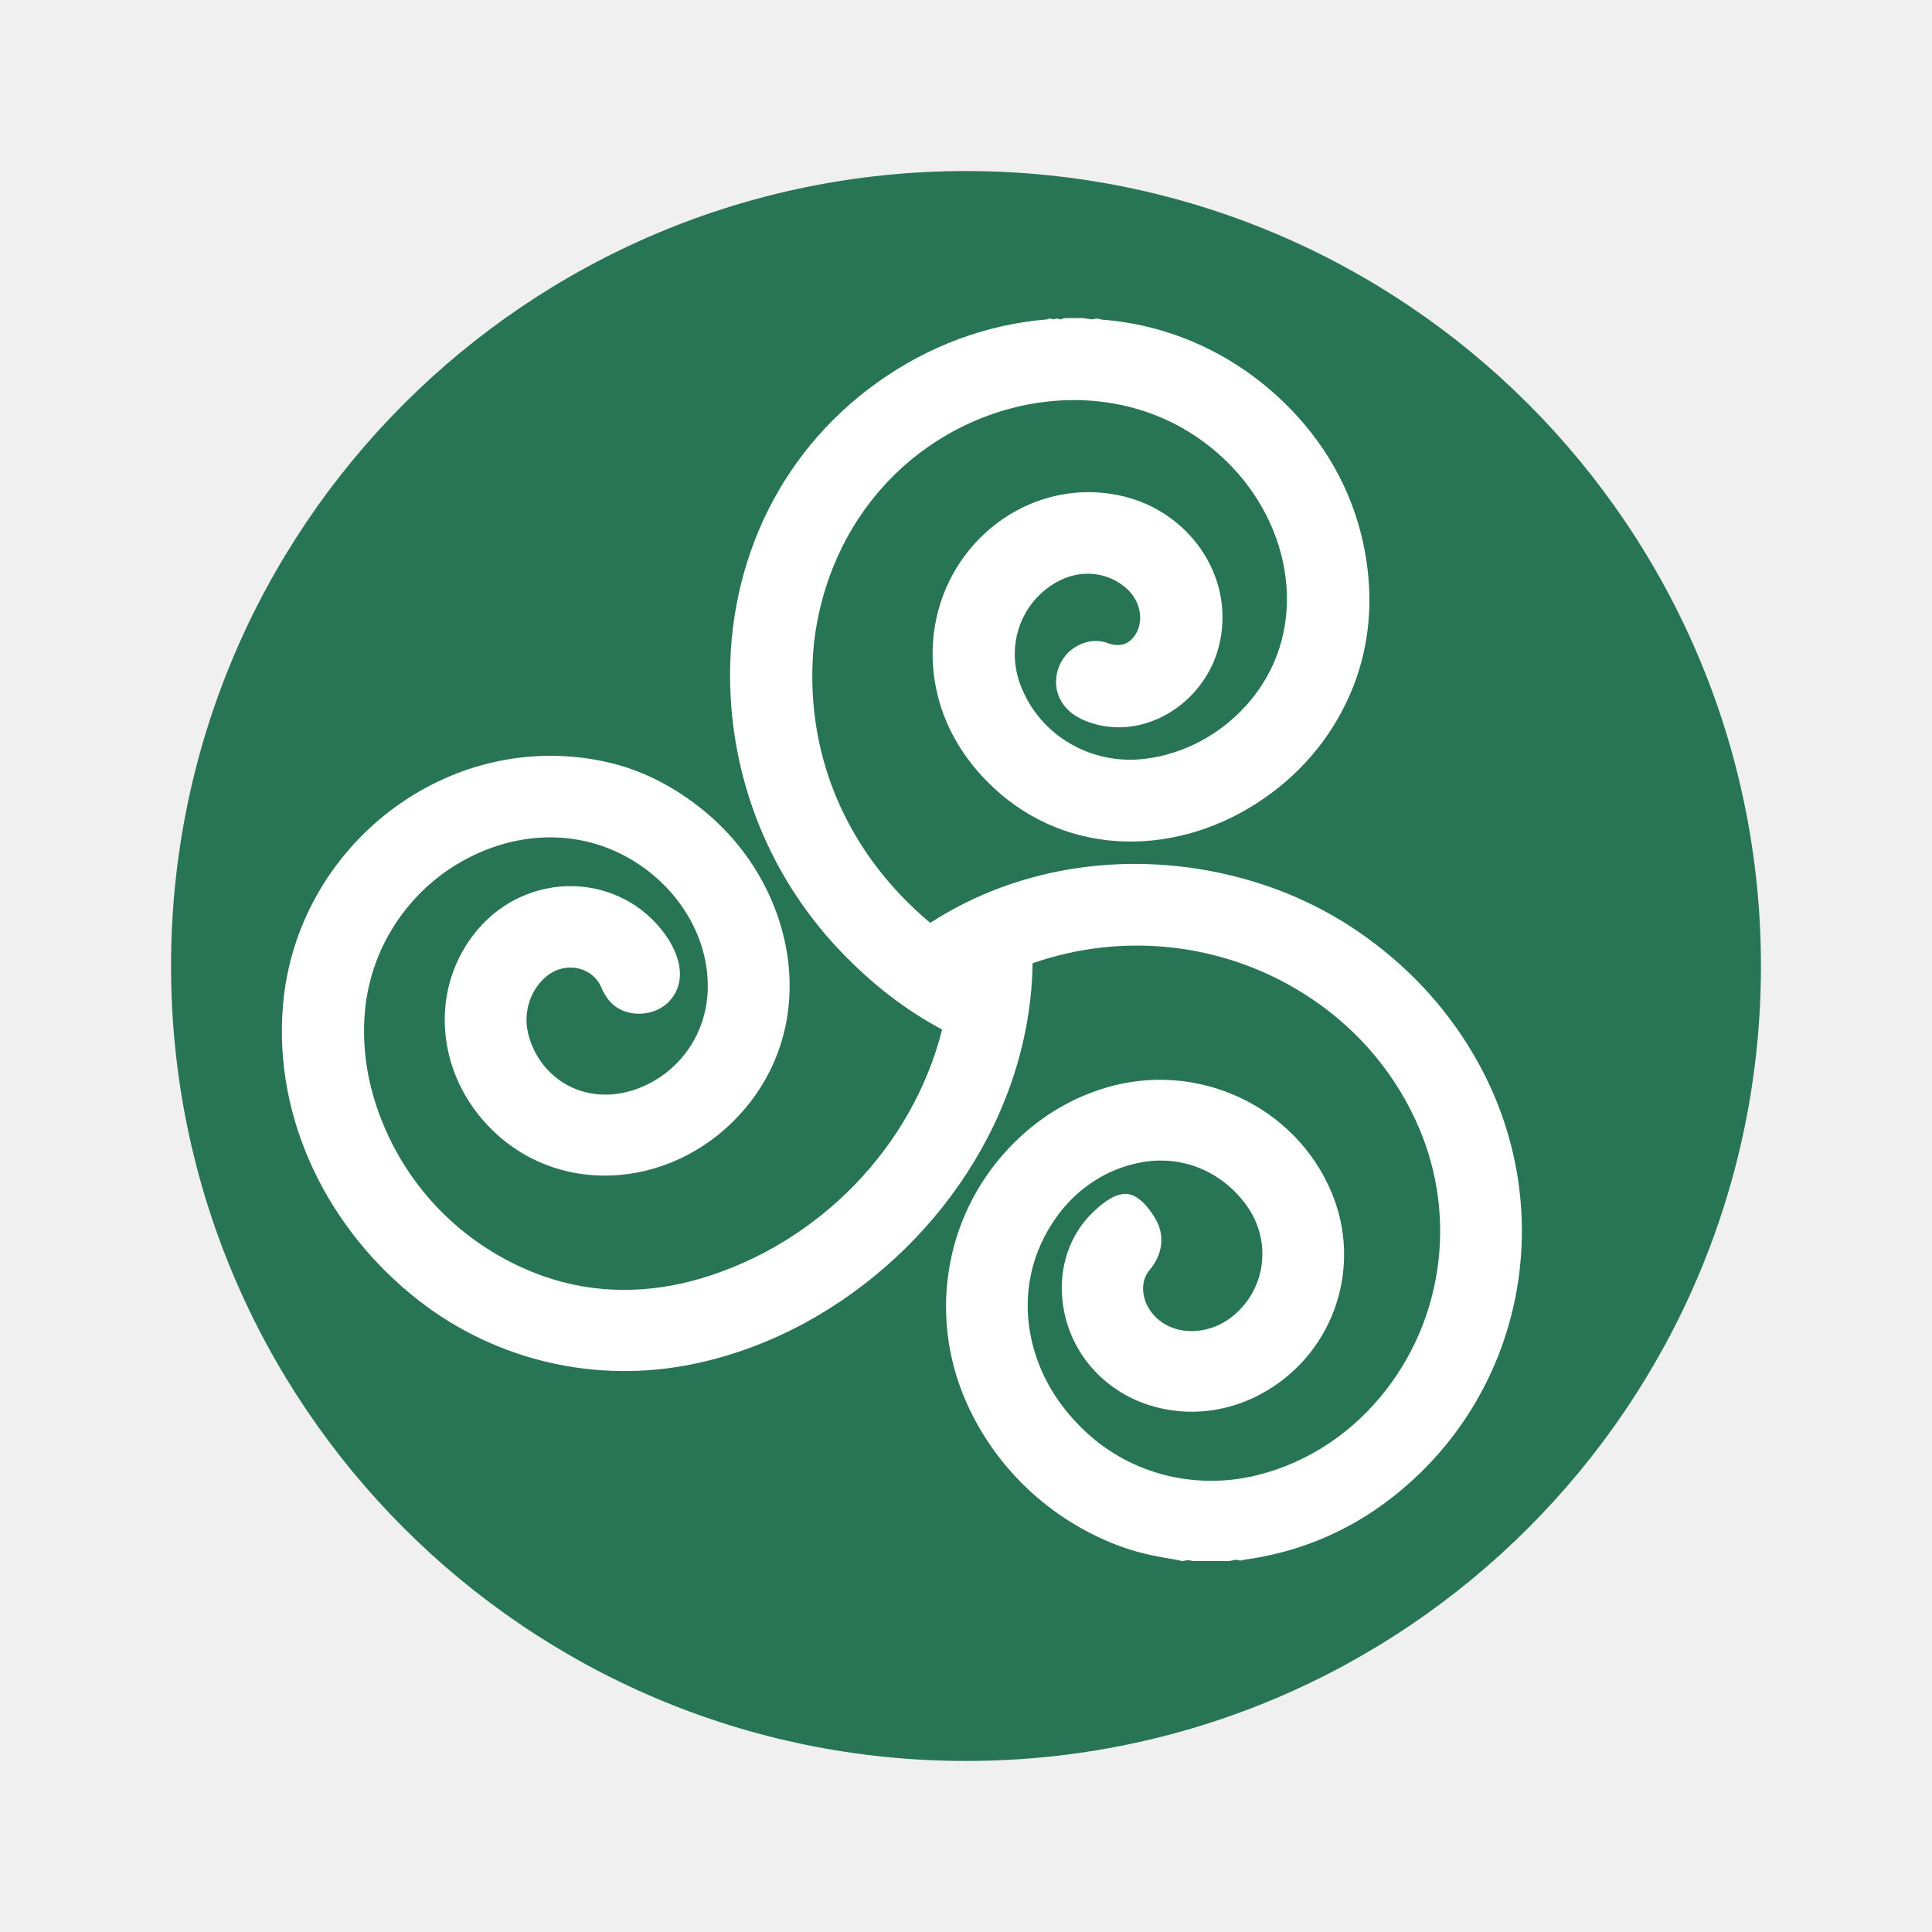
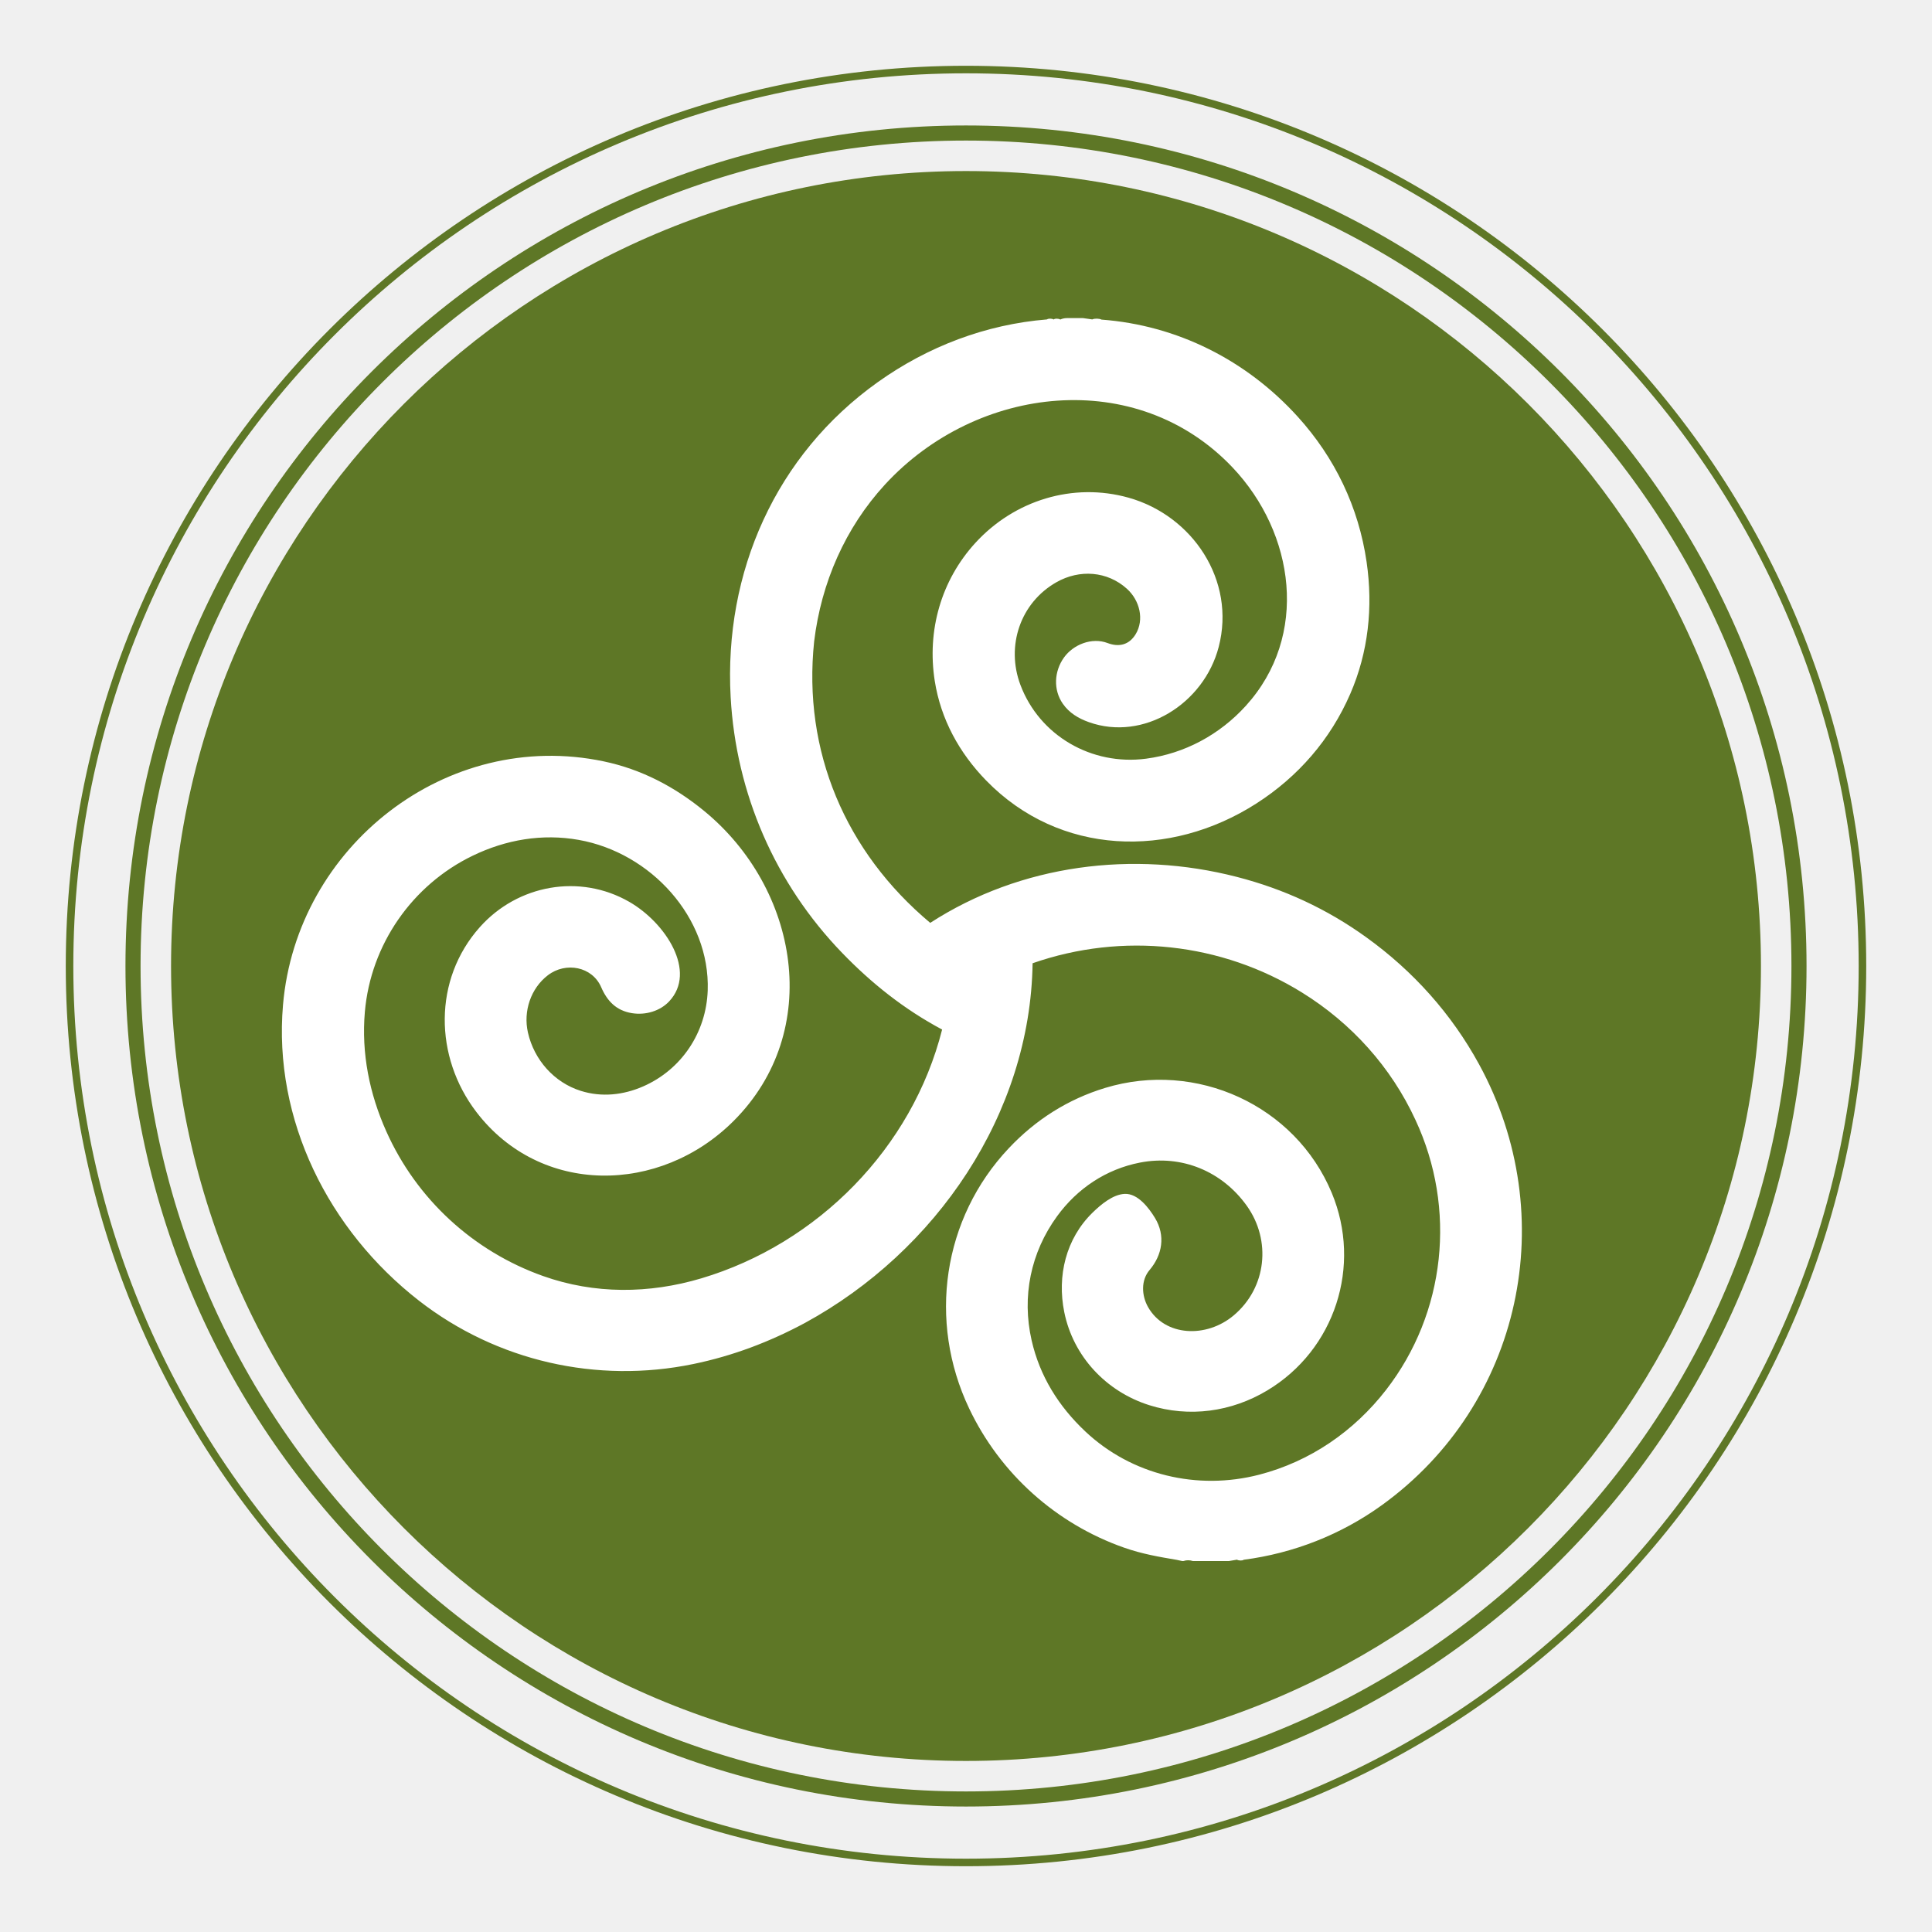
<svg xmlns="http://www.w3.org/2000/svg" viewBox="0 0 512 512">
  <defs>
    <style>
      .cls-1 {
+         stroke-width: 4px;
+       }
+ 
+       .cls-1, .cls-2 {
+         fill: none;
+         stroke: #5e7726;
+         stroke-miterlimit: 10;
+       }
+ 
+       .cls-3 {
        fill: #fff;
      }

+       .cls-4 {
+         fill: #5e7726;
+       }
+ 
      .cls-2 {
-         fill: #277554;
+         stroke-width: 2px;
      }
    </style>
  </defs>
  <g id="Layer_1" data-name="Layer 1">
-     <circle class="cls-2" cx="256" cy="256" r="210.67" />
+     <circle class="cls-4" cx="256" cy="256" r="210.67" />
+     <circle class="cls-1" cx="256" cy="256" r="220.75" />
+     <circle class="cls-2" cx="256" cy="256" r="237.57" />
  </g>
  <g id="Layer_3" data-name="Layer 3">
-     <path class="cls-1" d="M287,84.3c.85.12,1.68.24,2.47.35.57-.29,1.84-.27,2.45.05,20.07,1.5,38.43,10.76,52.01,25.75,9.82,10.84,16.13,23.94,18.24,38.51,1.73,11.95.46,23.87-4.34,34.93-5.25,12.1-13.82,21.95-24.89,29.05-22.89,14.68-52.13,13.89-71.59-6.09-7.13-7.32-12.03-16.24-13.63-26.39-2.1-13.39,1.69-26.68,10.79-36.62,10.28-11.22,25.81-16.1,40.6-11.94,16.91,4.76,28.45,21.88,23.86,39.54-3.92,15.08-19.94,25.1-34.4,19.94-2.8-1-5.22-2.45-6.91-4.88-2.57-3.69-2.31-8.6.31-12.26,2.43-3.39,7.34-5.43,11.57-3.82,2.93,1.11,5.67.55,7.44-2.38,2.29-3.82,1.09-8.91-2.34-12.01-5.18-4.68-12.54-5.22-18.68-1.73-9.52,5.4-13.43,16.83-9.55,27.18,5.06,13.48,18.89,21.48,33.31,19.58,10.23-1.35,19.49-6.37,26.41-13.98,16.86-18.54,13.05-45.78-3.53-63.24-25.33-26.68-67.68-21.93-92.06,4.56-10.56,11.48-16.9,26.04-18.78,41.57-3.07,29.12,8.31,55.8,30.76,74.6,24-15.54,53.82-19.25,81.23-12.19,12.48,3.21,23.91,8.49,34.37,16.04,12.38,8.93,22.54,20.23,29.87,33.67,21.9,40.14,11.37,89.97-25.78,116.79-10.85,7.84-23.47,12.76-36.61,14.47-.36.29-1.36.25-1.79-.02-.65.12-1.35.24-2.12.36h-9.58c-.81-.27-1.67-.28-2.48,0h-.35l-1.42-.31c-4.69-.79-9.22-1.57-13.92-3.22-18.04-6.32-32.88-19.61-41.1-36.89-11-23.13-7.05-50.39,10.52-69,7.12-7.55,15.67-12.97,25.51-15.96,24.15-7.34,50.37,4.56,60.06,27.82,8.05,19.34.85,41.59-17.09,52.35-9.48,5.69-20.69,7.25-31.29,3.9-11.42-3.62-20.13-12.91-22.51-24.66-1.94-9.59.44-19.45,7.47-26.33,2.19-2.14,5.42-4.88,8.58-5,3.47-.13,6.39,3.75,7.99,6.38,2.85,4.69,1.93,9.83-1.42,13.78-2.34,2.75-2.14,6.78-.41,9.84,4.44,7.82,15.47,8.3,22.71,2.19,8.7-7.33,10.01-19.85,3.45-29.04-6.51-9.11-17.22-13.61-28.32-11.44-8.96,1.75-16.59,6.85-21.95,14.21-7,9.61-9.39,21.3-6.75,32.9,2.16,9.49,7.16,17.49,14.25,24.16,12.27,11.54,29.69,15.67,46.05,11.44,13.51-3.5,25.11-11.49,33.63-22.47,15.83-20.41,18.74-48.09,7.79-71.55-6.45-13.99-16.95-25.64-30.08-33.77-21.28-13.18-47.52-16.07-71.38-7.75-.6,39.99-25.62,76.4-60.33,95.32-9.41,5.05-19.13,8.73-29.58,10.89-25.56,5.28-52.09-.76-72.7-16.78-23.96-18.64-38.66-47.92-36.04-78.4,3.61-42.06,43.42-73.26,84.98-64.53,9.97,2.09,18.78,6.71,26.59,13.11,25.14,20.59,31.69,58.32,7.88,82.15-19.58,19.59-51.22,19.88-68.2-2.33-11.2-14.64-11.47-35.11.91-49,10.03-11.26,26.47-14.24,39.59-6.71,9.67,5.55,18.02,18.48,10.58,26.39-2.41,2.56-6.23,3.7-9.84,3.12-4.16-.66-6.58-3.21-8.17-6.88-2.36-5.46-9.37-6.82-14.14-3.16-4.51,3.46-6.56,9.52-5.27,15.19,1.64,7.22,6.94,13.22,14,15.44,5.53,1.74,11.28,1.12,16.55-1.19,10.15-4.45,16.7-14.26,17.09-25.42.66-19.34-15.1-36.51-34.19-39.9-9.67-1.72-19.29-.07-28.11,4.2-16.02,7.75-27.01,23.53-28.56,41.39-.95,10.97,1.22,21.69,5.68,31.65,8.01,17.94,23.04,31.77,41.54,38.34,13.62,4.84,28.09,4.74,41.93.62,30.89-9.2,55.89-34.55,63.83-65.94-10.12-5.4-18.74-12.29-26.49-20.31-17.74-18.36-28.14-42.24-29.55-67.79-1.83-33.11,11.96-64.21,39.01-83.48,13.3-9.48,28.68-15.3,44.82-16.61.35-.29,1.35-.26,1.77.02.33-.31,1.36-.27,1.76.01.49-.24,1.09-.37,1.79-.38h4.26Z" />
+     <path id="Ether" class="cls-3" d="M287,84.3c.85.12,1.68.24,2.47.35.57-.29,1.84-.27,2.45.05,20.07,1.5,38.43,10.76,52.01,25.75,9.82,10.84,16.13,23.94,18.24,38.51,1.73,11.95.46,23.87-4.34,34.93-5.25,12.1-13.82,21.95-24.89,29.05-22.89,14.68-52.13,13.89-71.59-6.09-7.13-7.32-12.03-16.24-13.63-26.39-2.1-13.39,1.69-26.68,10.79-36.62,10.28-11.22,25.81-16.1,40.6-11.94,16.91,4.76,28.45,21.88,23.86,39.54-3.92,15.08-19.94,25.1-34.4,19.94-2.8-1-5.22-2.45-6.91-4.88-2.57-3.69-2.31-8.6.31-12.26,2.43-3.39,7.34-5.43,11.57-3.82,2.93,1.11,5.67.55,7.44-2.38,2.29-3.82,1.09-8.91-2.34-12.01-5.18-4.68-12.54-5.22-18.68-1.73-9.52,5.4-13.43,16.83-9.55,27.18,5.06,13.48,18.89,21.48,33.31,19.58,10.23-1.35,19.49-6.37,26.41-13.98,16.86-18.54,13.05-45.78-3.53-63.24-25.33-26.68-67.68-21.93-92.06,4.56-10.56,11.48-16.9,26.04-18.78,41.57-3.07,29.12,8.31,55.8,30.76,74.6,24-15.54,53.82-19.25,81.23-12.19,12.48,3.21,23.91,8.49,34.37,16.04,12.38,8.93,22.54,20.23,29.87,33.67,21.9,40.14,11.37,89.97-25.78,116.79-10.85,7.84-23.47,12.76-36.61,14.47-.36.29-1.36.25-1.79-.02-.65.12-1.35.24-2.12.36h-9.58c-.81-.27-1.67-.28-2.48,0h-.35l-1.42-.31c-4.69-.79-9.22-1.57-13.92-3.22-18.04-6.32-32.88-19.61-41.1-36.89-11-23.13-7.05-50.39,10.52-69,7.12-7.55,15.67-12.97,25.51-15.96,24.15-7.34,50.37,4.56,60.06,27.82,8.05,19.34.85,41.59-17.09,52.35-9.48,5.69-20.69,7.25-31.29,3.9-11.42-3.62-20.13-12.91-22.51-24.66-1.94-9.59.44-19.45,7.47-26.33,2.19-2.14,5.42-4.88,8.58-5,3.47-.13,6.39,3.75,7.99,6.38,2.85,4.69,1.93,9.83-1.42,13.78-2.34,2.75-2.14,6.78-.41,9.84,4.44,7.82,15.47,8.3,22.71,2.19,8.7-7.33,10.01-19.85,3.45-29.04-6.51-9.11-17.22-13.61-28.32-11.44-8.96,1.75-16.59,6.85-21.95,14.21-7,9.61-9.39,21.3-6.75,32.9,2.16,9.49,7.16,17.49,14.25,24.16,12.27,11.54,29.69,15.67,46.05,11.44,13.51-3.5,25.11-11.49,33.63-22.47,15.83-20.41,18.74-48.09,7.79-71.55-6.45-13.99-16.95-25.64-30.08-33.77-21.28-13.18-47.52-16.07-71.38-7.75-.6,39.99-25.62,76.4-60.33,95.32-9.41,5.05-19.13,8.73-29.58,10.89-25.56,5.28-52.09-.76-72.7-16.78-23.96-18.64-38.66-47.92-36.04-78.4,3.61-42.06,43.42-73.26,84.98-64.53,9.97,2.09,18.78,6.71,26.59,13.11,25.14,20.59,31.69,58.32,7.88,82.15-19.58,19.59-51.22,19.88-68.2-2.33-11.2-14.64-11.47-35.11.91-49,10.03-11.26,26.47-14.24,39.59-6.71,9.67,5.55,18.02,18.48,10.58,26.39-2.41,2.56-6.23,3.7-9.84,3.12-4.16-.66-6.58-3.21-8.17-6.88-2.36-5.46-9.37-6.82-14.14-3.16-4.51,3.46-6.56,9.52-5.27,15.19,1.64,7.22,6.94,13.22,14,15.44,5.53,1.74,11.28,1.12,16.55-1.19,10.15-4.45,16.7-14.26,17.09-25.42.66-19.34-15.1-36.51-34.19-39.9-9.67-1.72-19.29-.07-28.11,4.2-16.02,7.75-27.01,23.53-28.56,41.39-.95,10.97,1.22,21.69,5.68,31.65,8.01,17.94,23.04,31.77,41.54,38.34,13.62,4.84,28.09,4.74,41.93.62,30.89-9.2,55.89-34.55,63.83-65.94-10.12-5.4-18.74-12.29-26.49-20.31-17.74-18.36-28.14-42.24-29.55-67.79-1.83-33.11,11.96-64.21,39.01-83.48,13.3-9.48,28.68-15.3,44.82-16.61.35-.29,1.35-.26,1.77.02.33-.31,1.36-.27,1.76.01.49-.24,1.09-.37,1.79-.38h4.26Z" />
  </g>
</svg>
